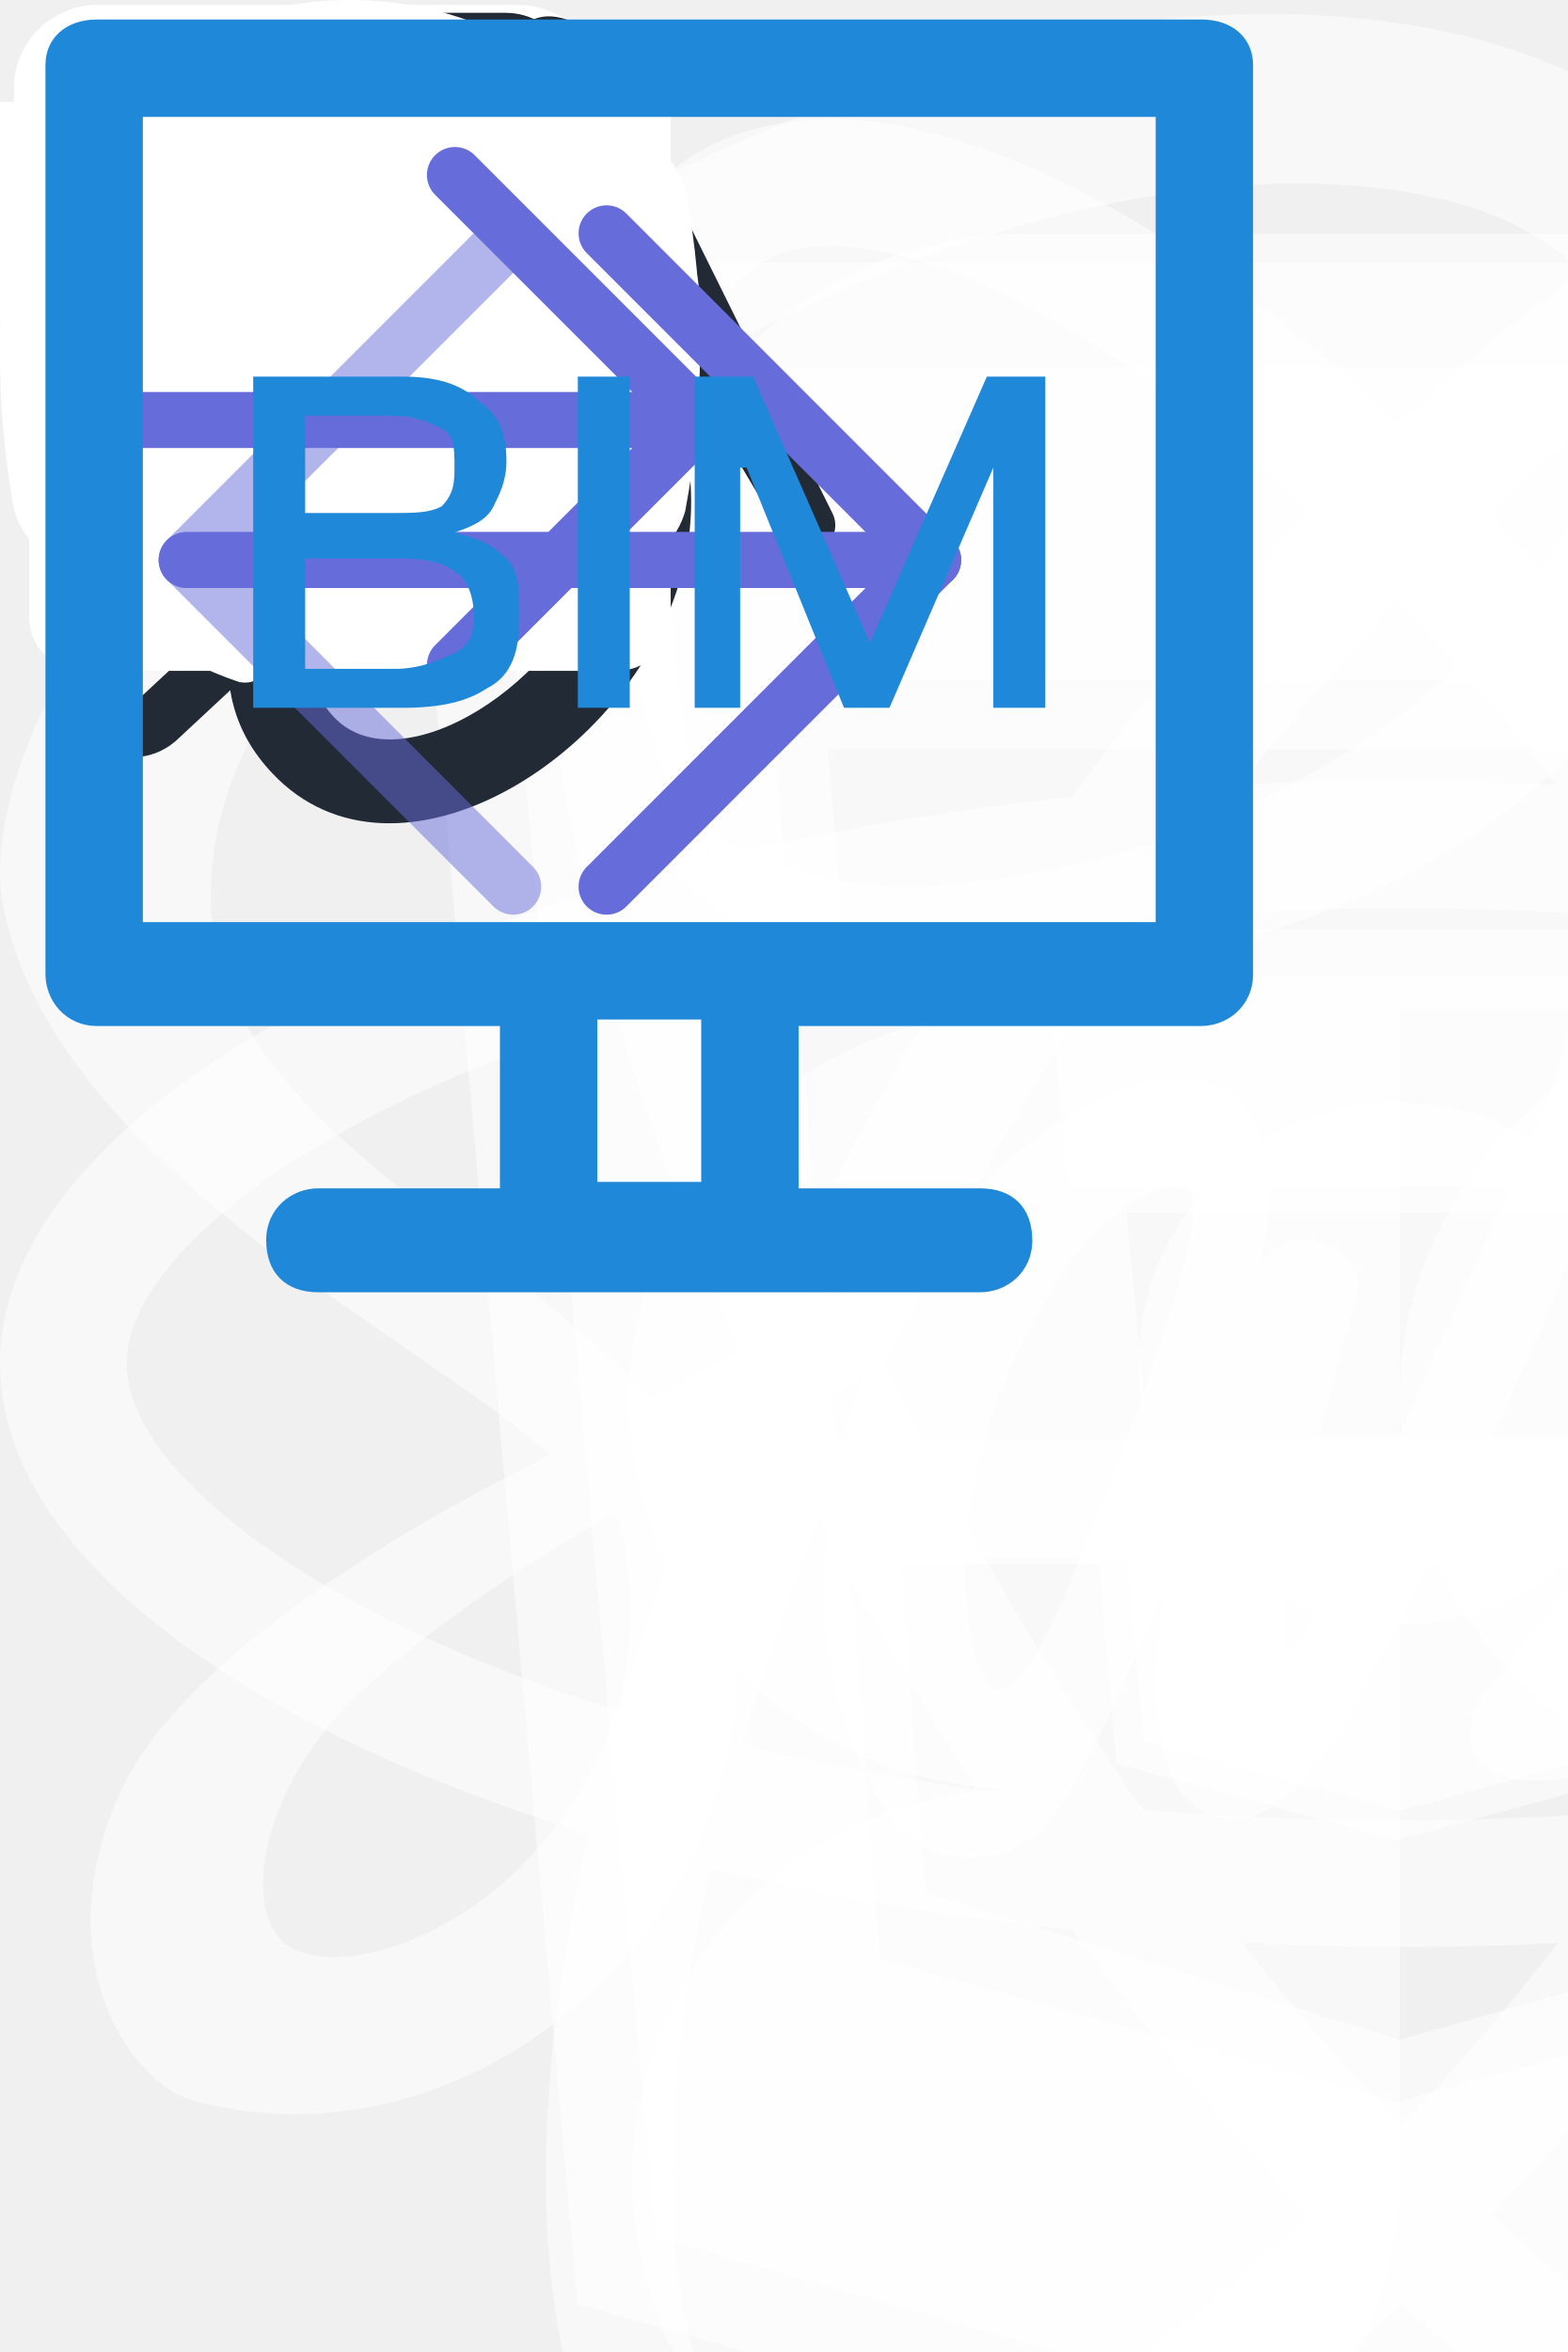
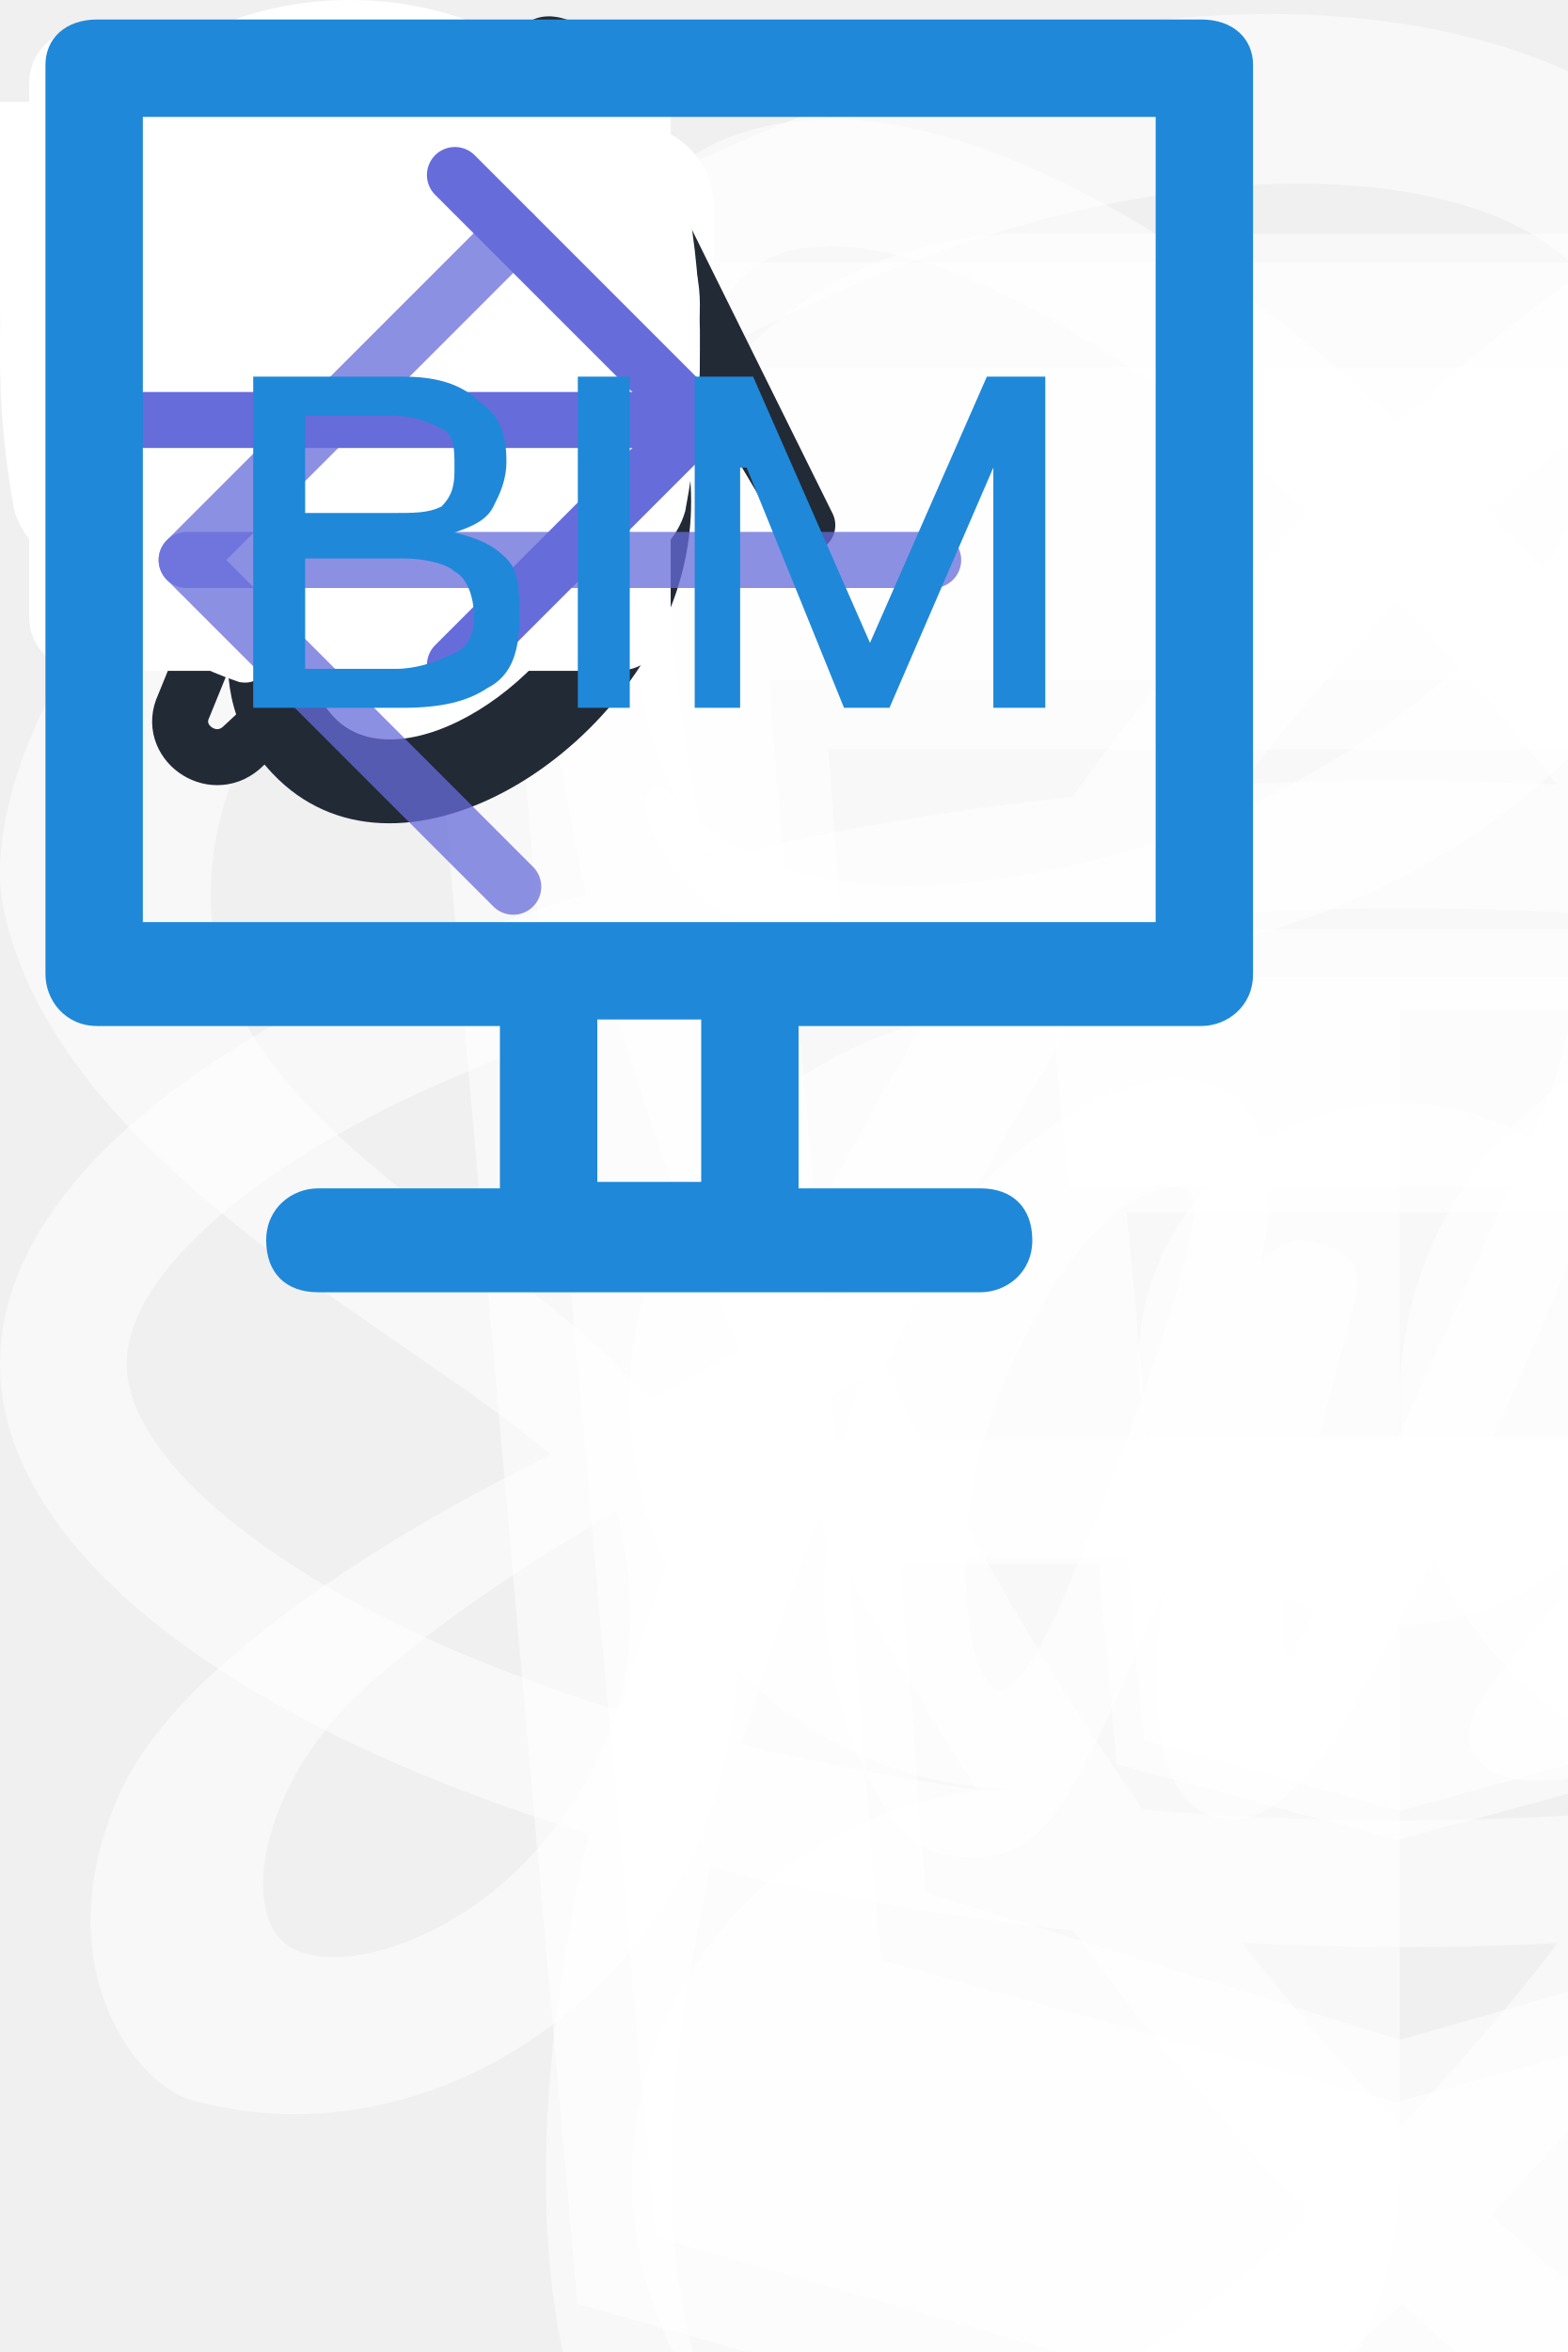
<svg xmlns="http://www.w3.org/2000/svg" width="56" height="84" viewBox="0 0 56 84" fill="none">
  <g id="figma">
    <path d="M63.883 36.117C67.493 36.008 70.918 34.498 73.433 31.907C75.948 29.316 77.354 25.847 77.354 22.235C77.354 18.624 75.948 15.155 73.433 12.564C70.918 9.973 67.493 8.463 63.883 8.354H36.117C32.507 8.463 29.082 9.973 26.567 12.564C24.052 15.155 22.646 18.624 22.646 22.235C22.646 25.847 24.052 29.316 26.567 31.907C29.082 34.498 32.507 36.008 36.117 36.117C32.476 36.18 29.005 37.67 26.453 40.268C23.9 42.865 22.47 46.361 22.47 50.002C22.47 53.644 23.9 57.139 26.453 59.737C29.005 62.334 32.476 63.825 36.117 63.888C32.493 63.976 29.049 65.478 26.517 68.072C23.986 70.666 22.569 74.147 22.569 77.771C22.569 81.395 23.986 84.876 26.517 87.47C29.049 90.064 32.493 91.566 36.117 91.654C39.799 91.652 43.329 90.188 45.933 87.584C48.536 84.98 49.999 81.449 50 77.767V36.117H63.883Z" fill="white" fill-opacity="0.5" />
    <path d="M63.883 63.883C71.551 63.883 77.767 57.668 77.767 50C77.767 42.333 71.551 36.117 63.883 36.117C56.216 36.117 50 42.333 50 50C50 57.668 56.216 63.883 63.883 63.883Z" fill="white" fill-opacity="0.5" />
  </g>
  <g id="html">
    <path d="M14.18 9.375L20.625 82.285L50 90.625L79.258 82.285L85.83 9.375H14.18ZM72.285 26.67L71.817 31.279L71.65 33.184H37.334L38.135 42.383H70.859L70.537 44.756L68.467 68.408L68.301 69.99L50.039 75.029V75.059H49.922L49.893 75.068V75.059H49.883L31.465 69.981L30.352 55.859H39.248L39.883 63.008L49.883 65.713H49.922L59.883 63.018L60.996 51.435H49.893V51.426H29.883L27.656 26.67L27.49 24.297H72.442L72.285 26.67Z" fill="white" fill-opacity="0.5" />
  </g>
  <g id="css">
    <path d="M17.467 13.096H82.529L76.612 79.904L49.929 87.454L23.392 79.9L17.467 13.096ZM70.417 26.767L29.583 26.758L30.242 34.879L61.612 34.887L60.825 43.304H40.25L40.996 51.275H60.15L59.017 62.191L50 64.683L40.846 62.171L40.258 55.633H32.175L33.075 67.579L50 72.85L66.646 68.112L70.417 26.767Z" fill="white" fill-opacity="0.5" />
  </g>
  <g id="sass">
    <path d="M47.162 57.206C47.069 57.375 47.116 57.3 47.162 57.206V57.206ZM86.087 43.613C82.944 43.613 79.844 44.331 77.025 45.722C76.103 43.863 75.15 42.238 74.994 41.019C74.806 39.597 74.603 38.753 74.822 37.066C75.041 35.378 76.025 32.988 76.009 32.816C75.994 32.644 75.791 31.784 73.775 31.769C71.759 31.753 70.025 32.159 69.822 32.691C69.465 33.661 69.188 34.659 68.994 35.675C68.634 37.503 64.966 44.034 62.887 47.441C62.2 46.113 61.622 44.941 61.497 44.003C61.309 42.581 61.106 41.738 61.325 40.05C61.544 38.363 62.528 35.972 62.512 35.8C62.497 35.628 62.294 34.769 60.281 34.753C58.269 34.738 56.531 35.144 56.328 35.675C56.125 36.206 55.906 37.456 55.5 38.659C55.094 39.863 50.203 50.738 48.925 53.566C48.269 55.003 47.706 56.159 47.3 56.941C47.237 57.066 47.191 57.144 47.159 57.206C47.206 57.128 47.237 57.05 47.237 57.081C46.894 57.753 46.691 58.128 46.691 58.128V58.144C46.425 58.644 46.128 59.097 45.987 59.097C45.894 59.097 45.691 57.784 46.034 55.988C46.769 52.206 48.503 46.331 48.487 46.128C48.472 46.019 48.816 45.003 47.347 44.456C45.925 43.941 45.409 44.8 45.284 44.8C45.159 44.8 45.066 45.113 45.066 45.113C45.066 45.113 46.644 38.488 42.034 38.488C39.159 38.488 35.159 41.644 33.194 44.503C31.959 45.175 29.287 46.628 26.475 48.175L23.241 49.956C23.162 49.878 23.1 49.8 23.022 49.722C17.428 43.753 7.103 39.534 7.541 31.519C7.697 28.597 8.712 20.925 27.397 11.613C42.709 3.988 54.95 6.081 57.059 10.738C60.091 17.378 50.512 29.738 34.612 31.519C28.55 32.191 25.366 29.847 24.569 28.972C23.741 28.05 23.616 28.003 23.303 28.175C22.787 28.456 23.116 29.269 23.303 29.753C23.772 30.988 25.725 33.175 29.053 34.269C31.975 35.222 39.081 35.753 47.672 32.425C57.325 28.706 64.841 18.347 62.634 9.675C60.391 0.863 45.778 -2.028 31.962 2.878C23.728 5.8 14.825 10.394 8.422 16.378C0.812 23.503 -0.403 29.706 0.097 32.3C1.878 41.503 14.562 47.503 19.637 51.941L18.934 52.331C16.387 53.597 6.719 58.659 4.297 64.003C1.562 70.066 4.75 74.409 6.841 75.003C13.372 76.816 20.056 73.55 23.65 68.191C27.244 62.831 26.806 55.831 25.15 52.644C25.134 52.597 25.103 52.566 25.087 52.519C26.962 51.408 28.853 50.325 30.759 49.269C30.134 50.956 29.681 52.988 29.447 55.925C29.166 59.363 30.587 63.816 32.431 65.566C33.244 66.331 34.225 66.347 34.837 66.347C36.994 66.347 37.962 64.566 39.041 62.441C40.369 59.847 41.541 56.831 41.541 56.831C41.541 56.831 40.072 64.988 44.087 64.988C45.556 64.988 47.025 63.097 47.681 62.128V62.144C47.681 62.144 47.712 62.081 47.791 61.956C47.947 61.722 48.025 61.581 48.025 61.581V61.534C48.619 60.519 49.916 58.191 51.869 54.347C54.4 49.378 56.819 43.175 56.819 43.175C57.053 44.538 57.378 45.884 57.787 47.206C58.225 48.691 59.147 50.316 59.881 51.894C59.287 52.706 58.928 53.175 58.928 53.175C58.928 53.188 58.934 53.197 58.944 53.206C58.475 53.831 57.944 54.503 57.397 55.159C55.4 57.534 53.022 60.253 52.709 61.034C52.334 61.956 52.428 62.644 53.147 63.175C53.678 63.581 54.616 63.644 55.6 63.566C57.397 63.441 58.662 63.003 59.272 62.722C60.396 62.319 61.458 61.762 62.428 61.066C64.381 59.628 65.569 57.566 65.459 54.847C65.397 53.347 64.912 51.847 64.319 50.441C64.491 50.191 64.678 49.925 64.85 49.659C66.883 46.626 68.715 43.461 70.334 40.188C70.569 41.55 70.891 42.897 71.303 44.219C71.678 45.484 72.412 46.875 73.084 48.234C70.178 50.594 68.381 53.328 67.759 55.125C66.603 58.453 67.509 59.953 69.212 60.297C69.978 60.453 71.072 60.094 71.884 59.75C73.091 59.347 74.228 58.763 75.256 58.016C77.209 56.578 79.1 54.563 78.972 51.828C78.925 50.594 78.581 49.359 78.128 48.172C80.581 47.141 83.769 46.578 87.831 47.047C96.531 48.063 98.234 53.5 97.906 55.766C97.578 58.031 95.75 59.297 95.141 59.672C94.531 60.047 94.344 60.188 94.391 60.469C94.469 60.875 94.75 60.859 95.266 60.766C95.984 60.641 99.828 58.922 100 54.719C100.25 49.406 95.141 43.563 86.094 43.609L86.087 43.613ZM19.028 66.222C16.153 69.363 12.125 70.55 10.391 69.55C8.531 68.469 9.266 63.847 12.809 60.5C14.966 58.469 17.747 56.594 19.591 55.438C20.012 55.188 20.622 54.813 21.372 54.359C21.433 54.32 21.495 54.284 21.559 54.25C21.7 54.156 21.856 54.078 22.012 53.984C23.306 58.734 22.059 62.922 19.028 66.219V66.222ZM40.022 51.941C39.022 54.394 36.916 60.644 35.631 60.316C34.537 60.034 33.866 55.269 35.412 50.581C36.194 48.222 37.85 45.409 38.834 44.316C40.412 42.55 42.147 41.988 42.553 42.691C43.1 43.613 40.647 50.409 40.022 51.941ZM57.366 60.222C56.944 60.441 56.553 60.581 56.366 60.472C56.225 60.394 56.537 60.097 56.537 60.097C56.537 60.097 58.709 57.769 59.569 56.706C60.069 56.081 60.647 55.347 61.272 54.534C61.272 54.613 61.287 54.691 61.287 54.784C61.269 57.581 58.581 59.472 57.362 60.222H57.366ZM70.741 57.175C70.428 56.956 70.475 56.222 71.522 53.941C71.928 53.05 72.866 51.55 74.491 50.113C74.675 50.656 74.775 51.225 74.787 51.8C74.772 55.316 72.256 56.628 70.741 57.175Z" fill="white" fill-opacity="0.5" />
  </g>
  <g id="react">
    <path d="M100 48.704C100 42.079 91.704 35.8 78.983 31.908C81.921 18.946 80.617 8.629 74.867 5.325C73.473 4.545 71.897 4.152 70.3 4.188V8.729C71.237 8.729 71.992 8.917 72.625 9.263C75.396 10.854 76.6 16.904 75.662 24.692C75.438 26.608 75.071 28.625 74.621 30.683C70.361 29.657 66.037 28.915 61.679 28.463C59.083 24.881 56.25 21.476 53.2 18.271C59.846 12.096 66.083 8.713 70.325 8.713V4.167C64.717 4.167 57.379 8.163 49.958 15.092C42.542 8.208 35.2 4.25 29.596 4.25V8.792C33.817 8.792 40.075 12.158 46.721 18.292C43.867 21.292 41.013 24.692 38.3 28.463C33.933 28.91 29.602 29.659 25.337 30.704C24.867 28.667 24.521 26.692 24.275 24.796C23.317 17.004 24.5 10.954 27.254 9.346C27.863 8.979 28.658 8.813 29.596 8.813V4.271C27.887 4.271 26.333 4.638 24.992 5.408C19.262 8.713 17.979 19.004 20.933 31.929C8.254 35.846 0 42.1 0 48.704C0 55.329 8.296 61.608 21.017 65.496C18.079 78.463 19.383 88.779 25.133 92.079C26.458 92.854 28.008 93.221 29.717 93.221C35.325 93.221 42.663 89.225 50.083 82.296C57.5 89.183 64.838 93.138 70.446 93.138C72.055 93.172 73.644 92.778 75.05 91.996C80.779 88.696 82.062 78.404 79.108 65.479C91.746 61.588 100 55.308 100 48.704ZM73.458 35.108C72.667 37.833 71.749 40.519 70.708 43.158C69.005 39.845 67.134 36.62 65.104 33.496C68 33.925 70.792 34.454 73.463 35.108H73.458ZM64.125 56.817C62.538 59.567 60.904 62.179 59.212 64.604C53.097 65.143 46.946 65.15 40.829 64.625C37.321 59.613 34.252 54.307 31.658 48.767C34.248 43.213 37.304 37.889 40.792 32.85C46.906 32.31 53.055 32.302 59.171 32.825C60.862 35.25 62.517 37.842 64.104 40.575C65.654 43.242 67.062 45.95 68.346 48.683C67.048 51.45 65.64 54.163 64.125 56.817ZM70.708 54.167C71.808 56.896 72.75 59.629 73.521 62.279C70.854 62.933 68.037 63.483 65.125 63.908C67.147 60.756 69.01 57.505 70.708 54.167ZM50.042 75.917C48.146 73.958 46.25 71.779 44.375 69.392C46.208 69.475 48.083 69.538 49.979 69.538C51.896 69.538 53.792 69.496 55.646 69.392C53.812 71.779 51.917 73.958 50.042 75.917ZM34.875 63.908C32.066 63.501 29.276 62.965 26.517 62.3C27.271 59.671 28.208 56.958 29.267 54.25C30.104 55.875 30.983 57.508 31.942 59.142C32.9 60.771 33.875 62.363 34.875 63.908ZM49.938 21.492C51.833 23.45 53.729 25.629 55.604 28.017C53.771 27.933 51.896 27.871 50 27.871C48.083 27.871 46.188 27.913 44.333 28.017C46.167 25.629 48.062 23.45 49.938 21.492ZM34.854 33.5C32.833 36.646 30.969 39.89 29.271 43.221C28.201 40.565 27.262 37.857 26.458 35.108C29.125 34.475 31.942 33.925 34.854 33.5ZM16.408 59.017C9.192 55.942 4.525 51.904 4.525 48.704C4.525 45.504 9.192 41.446 16.408 38.392C18.158 37.638 20.075 36.963 22.054 36.333C23.217 40.325 24.746 44.483 26.637 48.746C24.852 52.755 23.341 56.881 22.117 61.096C20.181 60.497 18.276 59.803 16.408 59.017ZM27.375 88.142C24.604 86.558 23.4 80.5 24.337 72.717C24.562 70.8 24.929 68.779 25.379 66.721C29.371 67.7 33.733 68.454 38.321 68.946C40.917 72.528 43.75 75.933 46.8 79.138C40.154 85.313 33.917 88.696 29.675 88.696C28.875 88.705 28.085 88.516 27.375 88.146V88.142ZM75.725 72.613C76.683 80.4 75.5 86.454 72.746 88.063C72.138 88.429 71.342 88.592 70.404 88.592C66.183 88.592 59.925 85.229 53.279 79.092C56.133 76.1 58.987 72.696 61.7 68.925C66.067 68.478 70.398 67.729 74.662 66.683C75.133 68.742 75.496 70.717 75.725 72.613ZM83.571 59.017C81.821 59.771 79.904 60.446 77.925 61.075C76.679 56.839 75.148 52.692 73.342 48.663C75.217 44.425 76.721 40.288 77.862 36.313C79.883 36.942 81.796 37.638 83.592 38.392C90.808 41.467 95.475 45.504 95.475 48.704C95.454 51.904 90.787 55.963 83.571 59.017Z" fill="white" fill-opacity="0.5" />
    <path d="M49.979 58.021C52.45 58.021 54.82 57.039 56.567 55.292C58.314 53.545 59.296 51.175 59.296 48.704C59.296 46.233 58.314 43.864 56.567 42.117C54.82 40.369 52.45 39.388 49.979 39.388C47.508 39.388 45.139 40.369 43.391 42.117C41.644 43.864 40.663 46.233 40.663 48.704C40.663 51.175 41.644 53.545 43.391 55.292C45.139 57.039 47.508 58.021 49.979 58.021Z" fill="white" fill-opacity="0.5" />
  </g>
  <g id="frontend">
-     <path fill-rule="evenodd" clip-rule="evenodd" d="M0.5 3.125C0.5 2.343 0.816 1.592 1.379 1.039C1.941 0.486 2.704 0.175 3.5 0.175H18.5C19.296 0.175 20.059 0.486 20.621 1.039C21.184 1.592 21.5 2.343 21.5 3.125V14.925C21.5 15.707 21.184 16.458 20.621 17.011C20.059 17.564 19.296 17.875 18.5 17.875H15.17L15.354 18.596L16.561 19.782C16.77 19.988 16.913 20.251 16.971 20.537C17.029 20.823 16.999 21.12 16.886 21.39C16.772 21.659 16.58 21.889 16.333 22.051C16.087 22.213 15.797 22.3 15.5 22.3H6.5C6.203 22.3 5.913 22.213 5.667 22.051C5.42 21.889 5.228 21.659 5.114 21.39C5.001 21.12 4.971 20.823 5.029 20.537C5.087 20.251 5.23 19.988 5.439 19.782L6.646 18.596L6.83 17.875H3.5C2.704 17.875 1.941 17.564 1.379 17.011C0.816 16.458 0.5 15.707 0.5 14.925V3.125ZM9.156 13.45H3.5V3.125H18.5V13.45H9.156Z" fill="white" />
+     <path fill-rule="evenodd" clip-rule="evenodd" d="M4.5 7.375C4.5 6.593 4.816 5.842 5.379 5.289C5.941 4.736 6.704 4.425 7.5 4.425H22.5C23.296 4.425 24.059 4.736 24.621 5.289C25.184 5.842 25.5 6.593 25.5 7.375V19.175C25.5 19.957 25.184 20.708 24.621 21.261C24.059 21.814 23.296 22.125 22.5 22.125H19.17L19.355 22.846L20.561 24.032C20.77 24.238 20.913 24.501 20.971 24.787C21.029 25.073 20.999 25.37 20.886 25.64C20.772 25.909 20.58 26.139 20.333 26.301C20.087 26.463 19.797 26.55 19.5 26.55H10.5C10.203 26.55 9.913 26.463 9.667 26.301C9.42 26.139 9.228 25.909 9.114 25.64C9.001 25.37 8.971 25.073 9.029 24.787C9.087 24.501 9.23 24.238 9.44 24.032L10.646 22.846L10.83 22.125H7.5C6.704 22.125 5.941 21.814 5.379 21.261C4.816 20.708 4.5 19.957 4.5 19.175V7.375ZM13.156 17.7H7.5V7.375H22.5V17.7H13.156Z" fill="white" />
  </g>
  <g id="designer">
    <path fill-rule="evenodd" clip-rule="evenodd" d="M24.33 20.585C25.896 14.839 22.188 8.903 16.096 7.298C9.217 5.484 -0.546 10.195 1.626 16.238C2.346 18.237 3.732 18.704 6.346 18.741L6.51 18.744C7.891 18.761 8.28 18.849 8.397 19.035C8.587 19.342 8.59 19.83 8.376 21.174C8.274 21.808 8.241 22.029 8.202 22.376C7.963 24.486 8.326 26.133 9.732 27.622C14.124 32.273 22.561 27.072 24.33 20.585ZM4.455 15.253C3.361 12.214 10.359 8.838 15.319 10.145C19.845 11.338 22.558 15.682 21.432 19.82C20.175 24.433 14.259 28.08 11.931 25.613C11.211 24.852 11.033 24.038 11.184 22.7C11.216 22.414 11.245 22.216 11.34 21.63C11.668 19.569 11.664 18.628 10.953 17.491C10.062 16.064 9.003 15.824 6.547 15.793L6.388 15.79C4.942 15.771 4.599 15.654 4.453 15.253H4.455Z" fill="#222A36" />
    <path d="M9 14.75C8.503 14.75 8.026 14.556 7.674 14.21C7.323 13.864 7.125 13.395 7.125 12.906C7.125 12.417 7.323 11.948 7.674 11.602C8.026 11.257 8.503 11.062 9 11.062C9.497 11.062 9.974 11.257 10.326 11.602C10.678 11.948 10.875 12.417 10.875 12.906C10.875 13.395 10.678 13.864 10.326 14.21C9.974 14.556 9.497 14.75 9 14.75Z" fill="#222A36" />
    <path d="M14.625 14.75C14.128 14.75 13.651 14.556 13.299 14.21C12.947 13.864 12.75 13.395 12.75 12.906C12.75 12.417 12.947 11.948 13.299 11.602C13.651 11.257 14.128 11.062 14.625 11.062C15.122 11.062 15.599 11.257 15.951 11.602C16.302 11.948 16.5 12.417 16.5 12.906C16.5 13.395 16.302 13.864 15.951 14.21C15.599 14.556 15.122 14.75 14.625 14.75Z" fill="#222A36" />
    <path d="M18.375 19.175C17.878 19.175 17.401 18.981 17.049 18.635C16.698 18.289 16.5 17.82 16.5 17.331C16.5 16.842 16.698 16.373 17.049 16.028C17.401 15.682 17.878 15.488 18.375 15.488C18.872 15.488 19.349 15.682 19.701 16.028C20.052 16.373 20.25 16.842 20.25 17.331C20.25 17.82 20.052 18.289 19.701 18.635C19.349 18.981 18.872 19.175 18.375 19.175Z" fill="#222A36" />
    <path d="M16.125 24.337C15.628 24.337 15.151 24.143 14.799 23.797C14.447 23.452 14.25 22.983 14.25 22.494C14.25 22.005 14.447 21.536 14.799 21.19C15.151 20.844 15.628 20.65 16.125 20.65C16.622 20.65 17.099 20.844 17.451 21.19C17.802 21.536 18 22.005 18 22.494C18 22.983 17.802 23.452 17.451 23.797C17.099 24.143 16.622 24.337 16.125 24.337Z" fill="#222A36" />
    <path d="M21.555 5.318C21.733 5.224 21.928 5.166 22.129 5.149C22.33 5.131 22.533 5.153 22.725 5.214C22.917 5.275 23.094 5.374 23.247 5.504C23.399 5.634 23.523 5.793 23.611 5.971L29.751 18.361C29.854 18.584 29.866 18.836 29.786 19.068C29.706 19.299 29.539 19.492 29.319 19.607C29.1 19.721 28.844 19.75 28.604 19.686C28.364 19.622 28.158 19.47 28.027 19.262L20.965 7.359C20.864 7.188 20.799 6.998 20.773 6.801C20.748 6.605 20.764 6.405 20.819 6.215C20.874 6.024 20.968 5.846 21.095 5.692C21.221 5.538 21.378 5.411 21.556 5.318H21.555Z" fill="#222A36" />
    <path fill-rule="evenodd" clip-rule="evenodd" d="M18.805 5.139C19.536 6.489 20.764 6.866 21.952 6.245C23.139 5.626 23.509 4.412 22.779 3.062C21.945 1.516 20.157 0.115 18.972 0.733C17.787 1.353 17.97 3.593 18.807 5.139H18.805ZM20.13 4.446C19.864 3.921 19.701 3.352 19.65 2.769C19.628 2.525 19.637 2.279 19.677 2.037L19.704 2.05C19.779 2.086 20.011 2.192 20.308 2.425C20.761 2.78 21.211 3.304 21.454 3.754C21.798 4.388 21.7 4.707 21.247 4.944C20.797 5.18 20.473 5.08 20.13 4.447V4.446Z" fill="#222A36" />
  </g>
  <g id="branding">
-     <path d="M19.105 3.429C19.756 2.619 19.142 1.458 18.06 1.458H9.665C9.196 1.458 8.763 1.694 8.529 2.075L2.176 12.469C1.675 13.288 2.305 14.309 3.311 14.309H7.598L3.56 24.223C2.976 25.476 4.554 26.623 5.614 25.716L22 10.469H13.439L19.105 3.429V3.429Z" stroke="#222A36" stroke-width="2" stroke-linecap="round" stroke-linejoin="round" />
+     <path d="M22.105 4.429C22.756 3.619 22.142 2.458 21.06 2.458H12.665C12.196 2.458 11.762 2.694 11.529 3.075L5.176 13.469C4.675 14.288 5.305 15.309 6.311 15.309H10.598L6.56 25.223C5.976 26.476 7.554 27.623 8.614 26.716L25 11.469H16.439L22.105 4.429V4.429Z" stroke="#222A36" stroke-width="2" stroke-linecap="round" stroke-linejoin="round" />
  </g>
  <g id="dribble">
    <path d="M22.917 12.5C22.918 13.872 22.648 15.231 22.122 16.498C21.595 17.765 20.823 18.915 19.849 19.882C18.884 20.846 17.738 21.61 16.477 22.131C15.216 22.651 13.864 22.919 12.5 22.917C6.747 22.917 2.083 18.253 2.083 12.5C2.08 9.829 3.106 7.259 4.948 5.326C5.92 4.3 7.091 3.483 8.39 2.926C9.688 2.368 11.087 2.082 12.5 2.083C13.864 2.082 15.216 2.349 16.477 2.869C17.738 3.39 18.884 4.154 19.849 5.118C20.823 6.085 21.595 7.235 22.122 8.502C22.648 9.769 22.918 11.128 22.917 12.5V12.5Z" stroke="white" stroke-width="2" stroke-linecap="round" stroke-linejoin="round" />
    <path d="M22.917 12.5C21.397 12.5 17.204 11.927 13.451 13.575C9.375 15.365 6.423 18.141 5.137 19.868" stroke="white" stroke-width="2" stroke-linecap="round" stroke-linejoin="round" />
    <path d="M8.594 2.841C10.224 4.345 13.781 8.177 15.104 11.979C16.427 15.782 16.917 20.458 17.219 21.789" stroke="white" stroke-width="2" stroke-linecap="round" stroke-linejoin="round" />
    <path d="M2.164 11.198C4.131 11.317 9.34 11.424 12.673 10C16.007 8.577 18.875 5.958 19.859 5.128" stroke="white" stroke-width="2" stroke-linecap="round" stroke-linejoin="round" />
    <path d="M2.865 16.465C3.782 18.687 5.438 20.525 7.552 21.669" stroke="white" stroke-width="2" stroke-linecap="round" stroke-linejoin="round" />
    <path d="M2.083 12.5C2.08 9.829 3.106 7.259 4.948 5.326" stroke="white" stroke-width="2" stroke-linecap="round" stroke-linejoin="round" />
    <path d="M12.5 2.083C11.087 2.082 9.688 2.368 8.39 2.926C7.091 3.483 5.92 4.3 4.948 5.326" stroke="white" stroke-width="2" stroke-linecap="round" stroke-linejoin="round" />
    <path d="M16.667 2.95C17.853 3.469 18.932 4.204 19.849 5.118C20.823 6.085 21.595 7.235 22.122 8.502C22.648 9.769 22.918 11.128 22.917 12.5C22.917 13.783 22.685 15.011 22.26 16.146" stroke="white" stroke-width="2" stroke-linecap="round" stroke-linejoin="round" />
    <path d="M12.5 22.917C13.864 22.919 15.216 22.651 16.477 22.131C17.738 21.61 18.884 20.846 19.849 19.882" stroke="white" stroke-width="2" stroke-linecap="round" stroke-linejoin="round" />
  </g>
  <g id="upwork2">
    <path d="M19.336 13.705C18.188 13.705 17.11 13.22 16.134 12.427L16.369 11.309L16.377 11.264C16.593 10.076 17.26 8.078 19.335 8.078C20.082 8.078 20.798 8.375 21.326 8.903C21.854 9.431 22.151 10.147 22.151 10.894C22.149 11.64 21.852 12.355 21.325 12.882C20.797 13.409 20.081 13.705 19.335 13.706L19.336 13.705ZM19.336 5.229C16.691 5.229 14.636 6.946 13.802 9.774C12.533 7.866 11.564 5.571 11.003 3.638H8.155V11.048C8.153 11.751 7.873 12.425 7.376 12.922C6.879 13.419 6.205 13.699 5.502 13.701C4.799 13.699 4.125 13.418 3.628 12.921C3.131 12.424 2.85 11.751 2.848 11.048V3.638H0V11.048C0 14.083 2.47 16.57 5.502 16.57C8.537 16.57 11.003 14.084 11.003 11.048V9.806C11.556 10.958 12.236 12.13 13.062 13.163L11.316 21.363H14.23L15.495 15.413C16.602 16.121 17.876 16.569 19.337 16.569C22.462 16.569 25.001 14.013 25.001 10.892C25.001 7.767 22.462 5.228 19.337 5.228L19.336 5.229Z" fill="white" />
  </g>
  <g id="youtube">
-     <path d="M24.479 6.778C24.338 6.273 24.062 5.816 23.681 5.455C23.29 5.083 22.81 4.817 22.288 4.682C20.331 4.167 12.494 4.167 12.494 4.167C9.227 4.129 5.96 4.293 2.713 4.656C2.19 4.801 1.711 5.073 1.319 5.448C0.933 5.819 0.654 6.276 0.508 6.777C0.158 8.664 -0.012 10.581 0 12.5C-0.012 14.418 0.157 16.333 0.508 18.223C0.651 18.722 0.929 19.177 1.316 19.545C1.702 19.913 2.183 20.178 2.713 20.319C4.695 20.833 12.494 20.833 12.494 20.833C15.765 20.871 19.036 20.707 22.288 20.344C22.81 20.209 23.29 19.943 23.681 19.571C24.067 19.203 24.341 18.746 24.478 18.248C24.838 16.361 25.012 14.444 25 12.524C25.027 10.595 24.853 8.669 24.479 6.777V6.778ZM10.002 16.067V8.934L16.523 12.501L10.002 16.067Z" fill="white" />
+     <path d="M24.48 6.778C24.338 6.273 24.062 5.816 23.682 5.455C23.291 5.083 22.811 4.817 22.288 4.682C20.332 4.167 12.494 4.167 12.494 4.167C9.227 4.129 5.96 4.293 2.713 4.656C2.19 4.801 1.712 5.073 1.319 5.448C0.934 5.819 0.655 6.276 0.509 6.777C0.159 8.664 -0.012 10.581 0.001 12.5C-0.012 14.418 0.158 16.333 0.509 18.223C0.652 18.722 0.93 19.177 1.316 19.545C1.703 19.913 2.184 20.178 2.713 20.319C4.695 20.833 12.494 20.833 12.494 20.833C15.766 20.871 19.037 20.707 22.288 20.344C22.811 20.209 23.291 19.943 23.682 19.571C24.067 19.203 24.341 18.746 24.479 18.248C24.838 16.361 25.013 14.444 25.001 12.524C25.028 10.595 24.853 8.669 24.48 6.777V6.778ZM10.003 16.067V8.934L16.524 12.501L10.003 16.067Z" fill="white" />
  </g>
  <g id="linkedin">
    <path fill-rule="evenodd" clip-rule="evenodd" d="M1.042 2.956C1.042 2.448 1.243 1.961 1.602 1.602C1.961 1.243 2.448 1.042 2.956 1.042H22.042C22.293 1.041 22.543 1.09 22.775 1.187C23.008 1.283 23.219 1.424 23.397 1.601C23.575 1.779 23.716 1.99 23.813 2.223C23.909 2.455 23.959 2.705 23.958 2.956V22.042C23.959 22.293 23.909 22.543 23.813 22.775C23.717 23.008 23.576 23.219 23.398 23.397C23.22 23.575 23.009 23.716 22.776 23.813C22.544 23.909 22.294 23.959 22.043 23.958H2.956C2.705 23.958 2.456 23.909 2.223 23.812C1.991 23.716 1.78 23.575 1.602 23.397C1.424 23.219 1.283 23.008 1.187 22.776C1.091 22.543 1.042 22.294 1.042 22.043V2.956ZM10.113 9.779H13.216V11.338C13.664 10.442 14.809 9.635 16.531 9.635C19.832 9.635 20.615 11.42 20.615 14.694V20.758H17.274V15.44C17.274 13.575 16.826 12.523 15.688 12.523C14.11 12.523 13.454 13.657 13.454 15.44V20.758H10.113V9.779ZM4.383 20.616H7.725V9.635H4.383V20.615V20.616ZM8.203 6.054C8.209 6.34 8.159 6.625 8.053 6.891C7.948 7.157 7.791 7.4 7.591 7.604C7.391 7.809 7.152 7.971 6.888 8.082C6.624 8.193 6.341 8.25 6.055 8.25C5.769 8.25 5.485 8.193 5.221 8.082C4.958 7.971 4.719 7.809 4.519 7.604C4.318 7.4 4.161 7.157 4.056 6.891C3.951 6.625 3.9 6.34 3.906 6.054C3.919 5.493 4.15 4.958 4.552 4.565C4.954 4.172 5.493 3.953 6.055 3.953C6.616 3.953 7.156 4.172 7.557 4.565C7.959 4.958 8.191 5.493 8.203 6.054Z" fill="white" />
  </g>
  <g id="github">
    <path fill-rule="evenodd" clip-rule="evenodd" d="M12.5 0C5.594 0 0 5.594 0 12.5C0 18.031 3.578 22.703 8.547 24.359C9.172 24.469 9.406 24.094 9.406 23.766C9.406 23.469 9.391 22.484 9.391 21.438C6.25 22.016 5.438 20.672 5.188 19.969C5.047 19.609 4.438 18.5 3.906 18.203C3.469 17.969 2.844 17.391 3.891 17.375C4.875 17.359 5.578 18.281 5.812 18.656C6.938 20.547 8.734 20.016 9.453 19.688C9.562 18.875 9.891 18.328 10.25 18.016C7.469 17.703 4.562 16.625 4.562 11.844C4.562 10.484 5.047 9.359 5.844 8.484C5.719 8.172 5.281 6.891 5.969 5.172C5.969 5.172 7.016 4.844 9.406 6.453C10.406 6.172 11.469 6.031 12.531 6.031C13.594 6.031 14.656 6.172 15.656 6.453C18.047 4.828 19.094 5.172 19.094 5.172C19.781 6.891 19.344 8.172 19.219 8.484C20.016 9.359 20.5 10.469 20.5 11.844C20.5 16.641 17.578 17.703 14.797 18.016C15.25 18.406 15.641 19.156 15.641 20.328C15.641 22 15.625 23.344 15.625 23.766C15.625 24.094 15.859 24.484 16.484 24.359C18.966 23.522 21.122 21.927 22.65 19.799C24.177 17.672 24.999 15.119 25 12.5C25 5.594 19.406 0 12.5 0Z" fill="white" />
  </g>
  <g id="mail">
    <path d="M18.125 3.125H1.875C1.529 3.125 1.25 3.404 1.25 3.75V16.25C1.25 16.596 1.529 16.875 1.875 16.875H18.125C18.471 16.875 18.75 16.596 18.75 16.25V3.75C18.75 3.404 18.471 3.125 18.125 3.125ZM16.547 5.252L10.385 10.047C10.232 10.166 10.02 10.166 9.867 10.047L3.703 5.252C3.68 5.234 3.663 5.209 3.654 5.181C3.646 5.153 3.646 5.123 3.656 5.095C3.665 5.067 3.683 5.043 3.707 5.026C3.731 5.009 3.76 5 3.789 5H16.461C16.49 5 16.519 5.009 16.543 5.026C16.567 5.043 16.585 5.067 16.594 5.095C16.604 5.123 16.604 5.153 16.596 5.181C16.587 5.209 16.57 5.234 16.547 5.252Z" fill="white" />
  </g>
  <g id="download">
    <path d="M10 12.5L13.333 9.167M10 12.5V2.5V12.5ZM10 12.5L6.667 9.167L10 12.5Z" stroke="white" stroke-width="2" stroke-linecap="round" stroke-linejoin="round" />
    <path d="M1.667 14.167L2.184 16.238C2.274 16.598 2.482 16.918 2.775 17.147C3.068 17.376 3.429 17.5 3.801 17.5H16.199C16.571 17.5 16.932 17.376 17.225 17.147C17.518 16.918 17.726 16.598 17.816 16.238L18.333 14.167" stroke="white" stroke-width="2" stroke-linecap="round" stroke-linejoin="round" />
  </g>
  <g id="arrow-left">
    <path d="M33.333 20H6.667" stroke="#676CDB" stroke-opacity="0.5" stroke-width="2" stroke-linecap="round" stroke-linejoin="round" />
    <path d="M18.333 31.667L6.667 20L18.333 8.333" stroke="#676CDB" stroke-opacity="0.5" stroke-width="2" stroke-linecap="round" stroke-linejoin="round" />
  </g>
  <g id="arrow-right">
-     <path d="M6.667 20H33.333" stroke="#676CDB" stroke-width="2" stroke-linecap="round" stroke-linejoin="round" />
-     <path d="M21.667 8.333L33.333 20L21.667 31.667" stroke="#676CDB" stroke-width="2" stroke-linecap="round" stroke-linejoin="round" />
+     <path d="M33.333 20H6.667" stroke="#676CDB" stroke-opacity="0.5" stroke-width="2" stroke-linecap="round" stroke-linejoin="round" />
+     <path d="M18.333 31.667L6.667 20L18.333 8.333" stroke="#676CDB" stroke-opacity="0.5" stroke-width="2" stroke-linecap="round" stroke-linejoin="round" />
  </g>
  <g id="arrow-right-small">
    <path d="M5 15H25" stroke="#676CDB" stroke-width="2" stroke-linecap="round" stroke-linejoin="round" />
    <path d="M16.25 6.25L25 15L16.25 23.75" stroke="#676CDB" stroke-width="2" stroke-linecap="round" stroke-linejoin="round" />
  </g>
  <g id="logo" transform="scale(0.04529688)">
    <path d="M947.2 15.36h-870.4C51.2 15.36 35.84 30.72 35.84 51.2v716.8c0 20.48 15.36 40.96 40.96 40.96h317.44v128H250.88c-20.48 0-40.96 15.36-40.96 40.96s15.36 40.96 40.96 40.96h522.24c20.48 0 40.96-15.36 40.96-40.96s-15.36-40.96-40.96-40.96h-143.36v-128h317.44c20.48 0 40.96-15.36 40.96-40.96V51.2c0-20.48-15.36-35.84-40.96-35.84z m-394.24 916.48H471.04v-128h81.92v128z m358.4-204.8H112.64V92.16h798.72v634.88z" fill="#1F88D9" />
    <path d="M384 542.72c20.48-10.24 25.6-30.72 25.6-56.32 0-20.48 0-35.84-10.24-46.08s-20.48-15.36-40.96-20.48c15.36-5.12 25.6-10.24 30.72-20.48 5.12-10.24 10.24-20.48 10.24-35.84 0-20.48-5.12-35.84-20.48-46.08-15.36-15.36-35.84-20.48-61.44-20.48H199.68v261.12h117.76c30.72 0 51.2-5.12 66.56-15.36zM240.64 327.68H307.2c20.48 0 30.72 5.12 40.96 10.24 10.24 5.12 10.24 15.36 10.24 30.72 0 10.24 0 20.48-10.24 30.72-10.24 5.12-20.48 5.12-40.96 5.12H240.64V327.68z m0 199.68V440.32h76.8c20.48 0 35.84 5.12 40.96 10.24 10.24 5.12 15.36 20.48 15.36 35.84 0 15.36-5.12 25.6-20.48 30.72-10.24 5.12-25.6 10.24-40.96 10.24H240.64zM455.68 296.96h40.96v261.12h-40.96zM583.68 368.64h5.12l76.8 189.44h35.84l81.92-189.44v189.44h40.96V296.96h-46.08l-92.16 209.92-92.16-209.92h-46.08v261.12h35.84z" fill="#1F88D9" />
  </g>
</svg>
